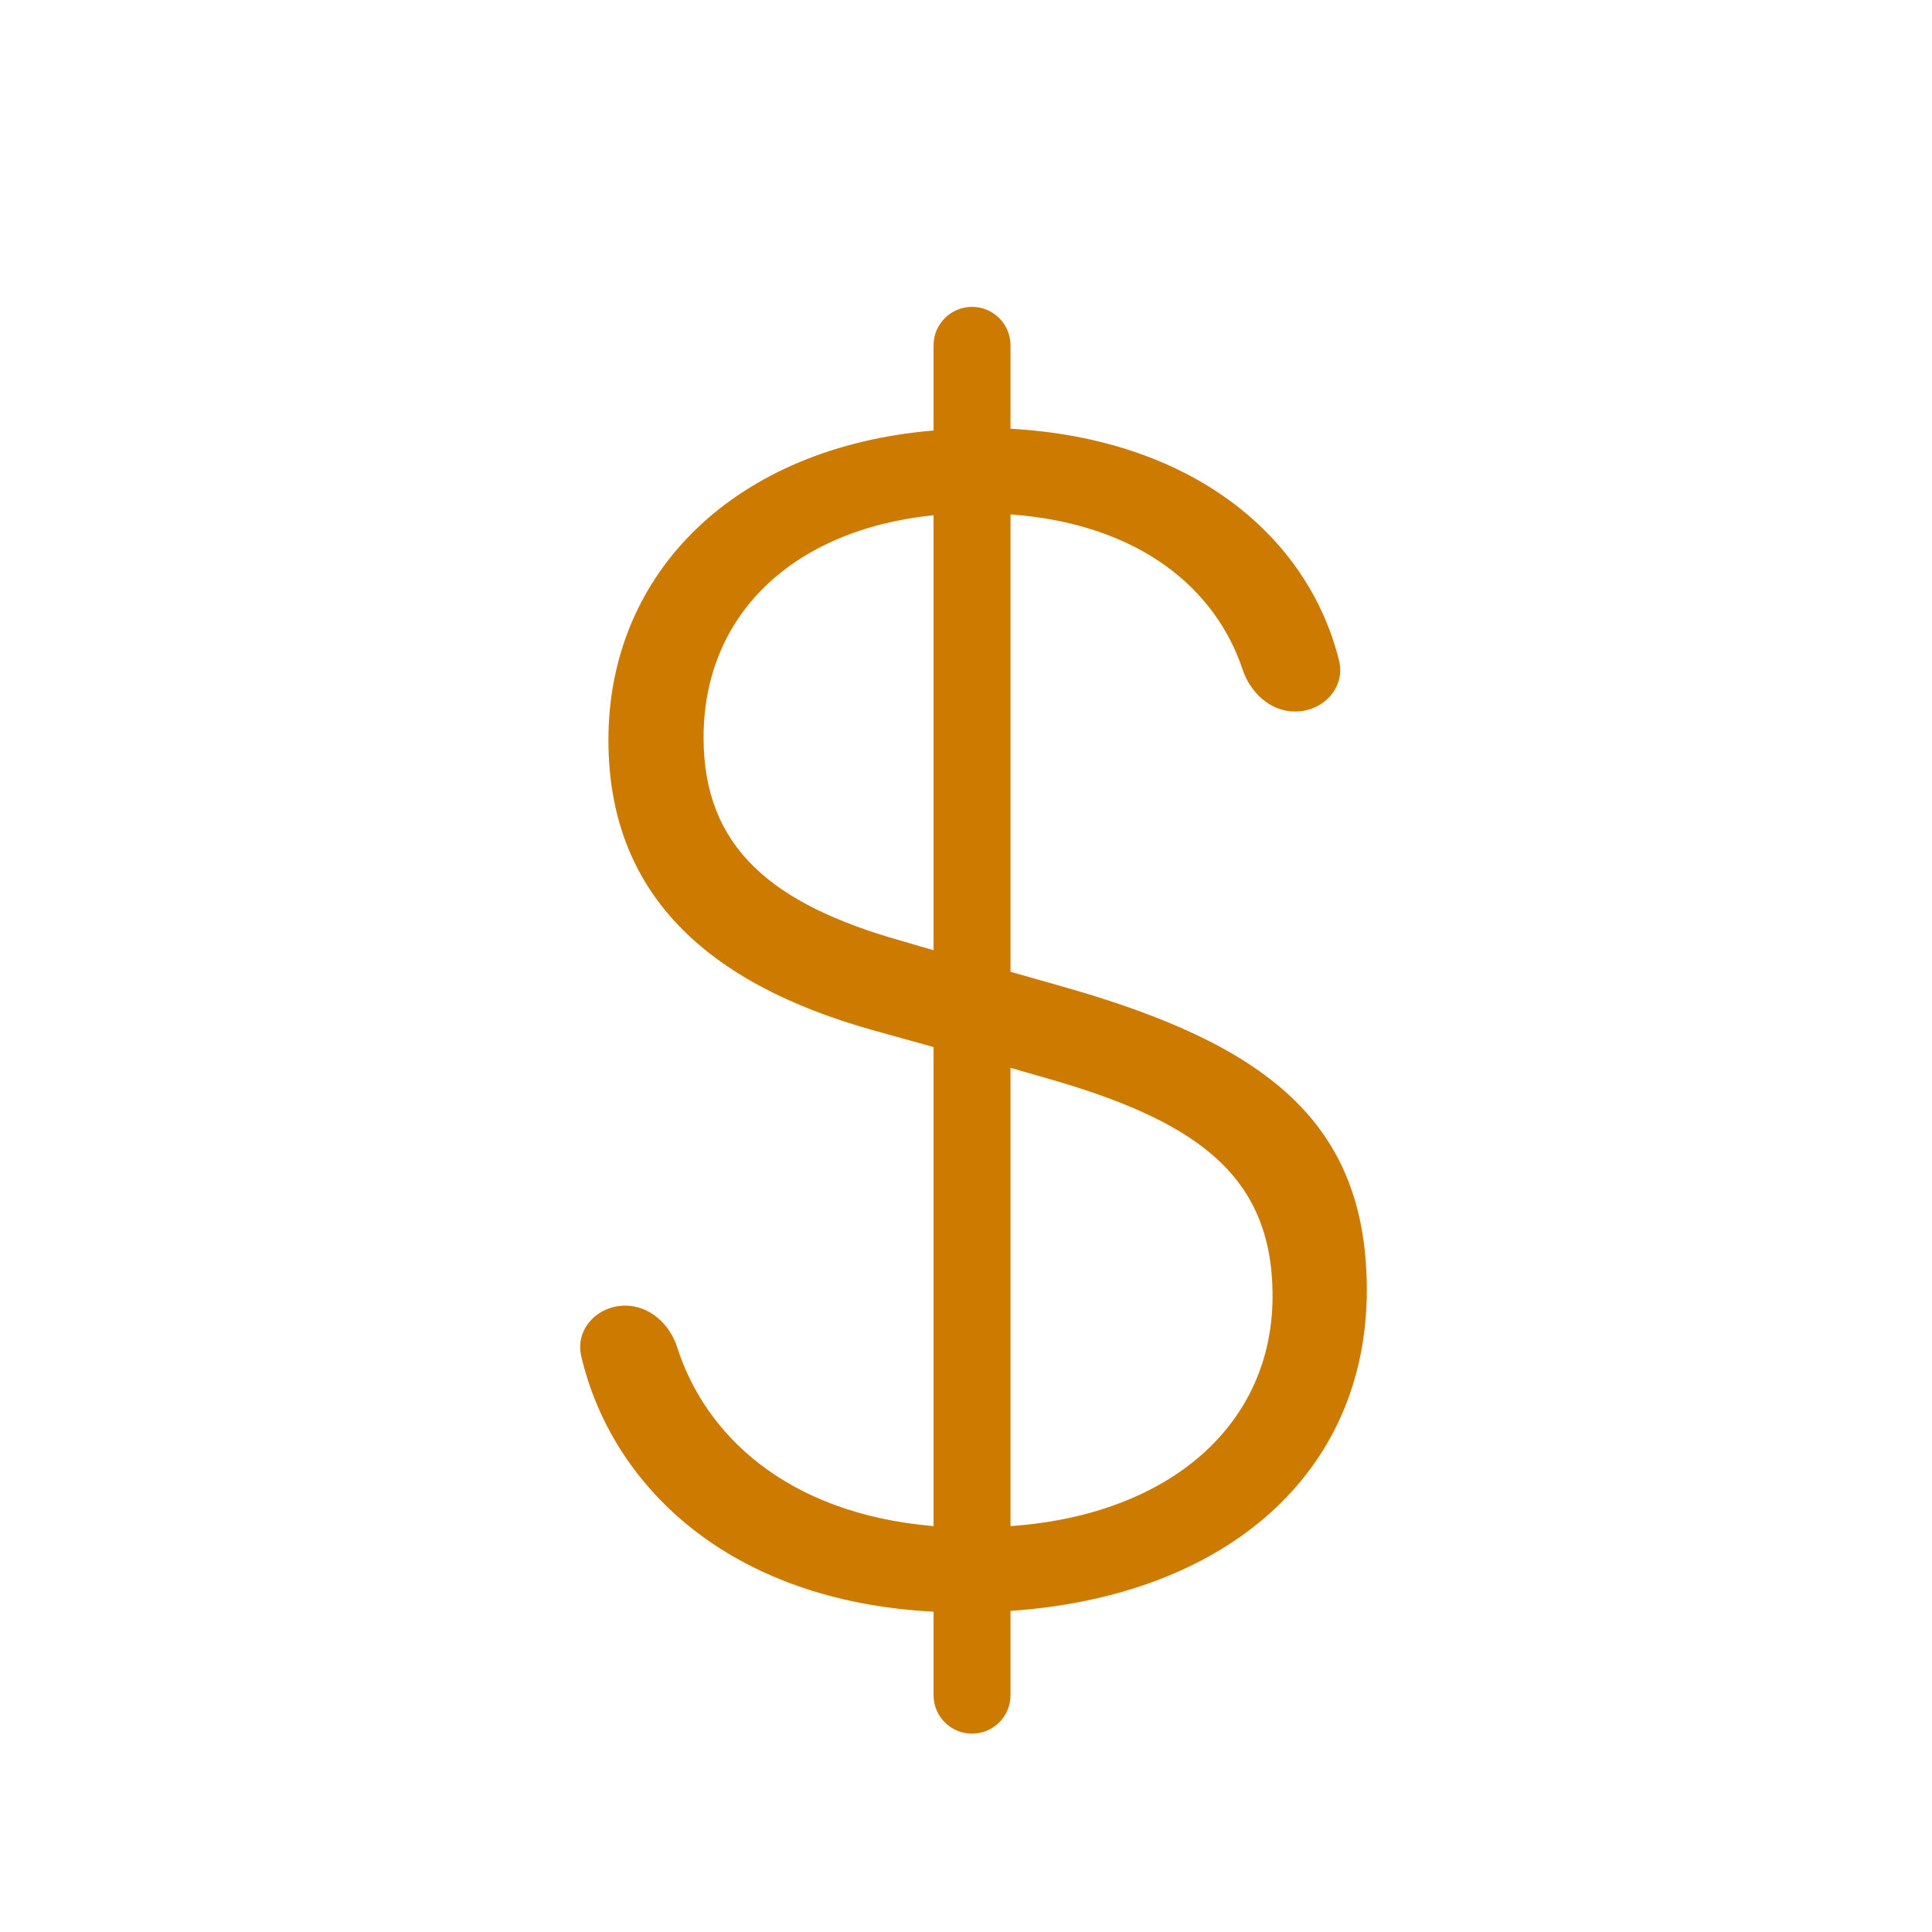
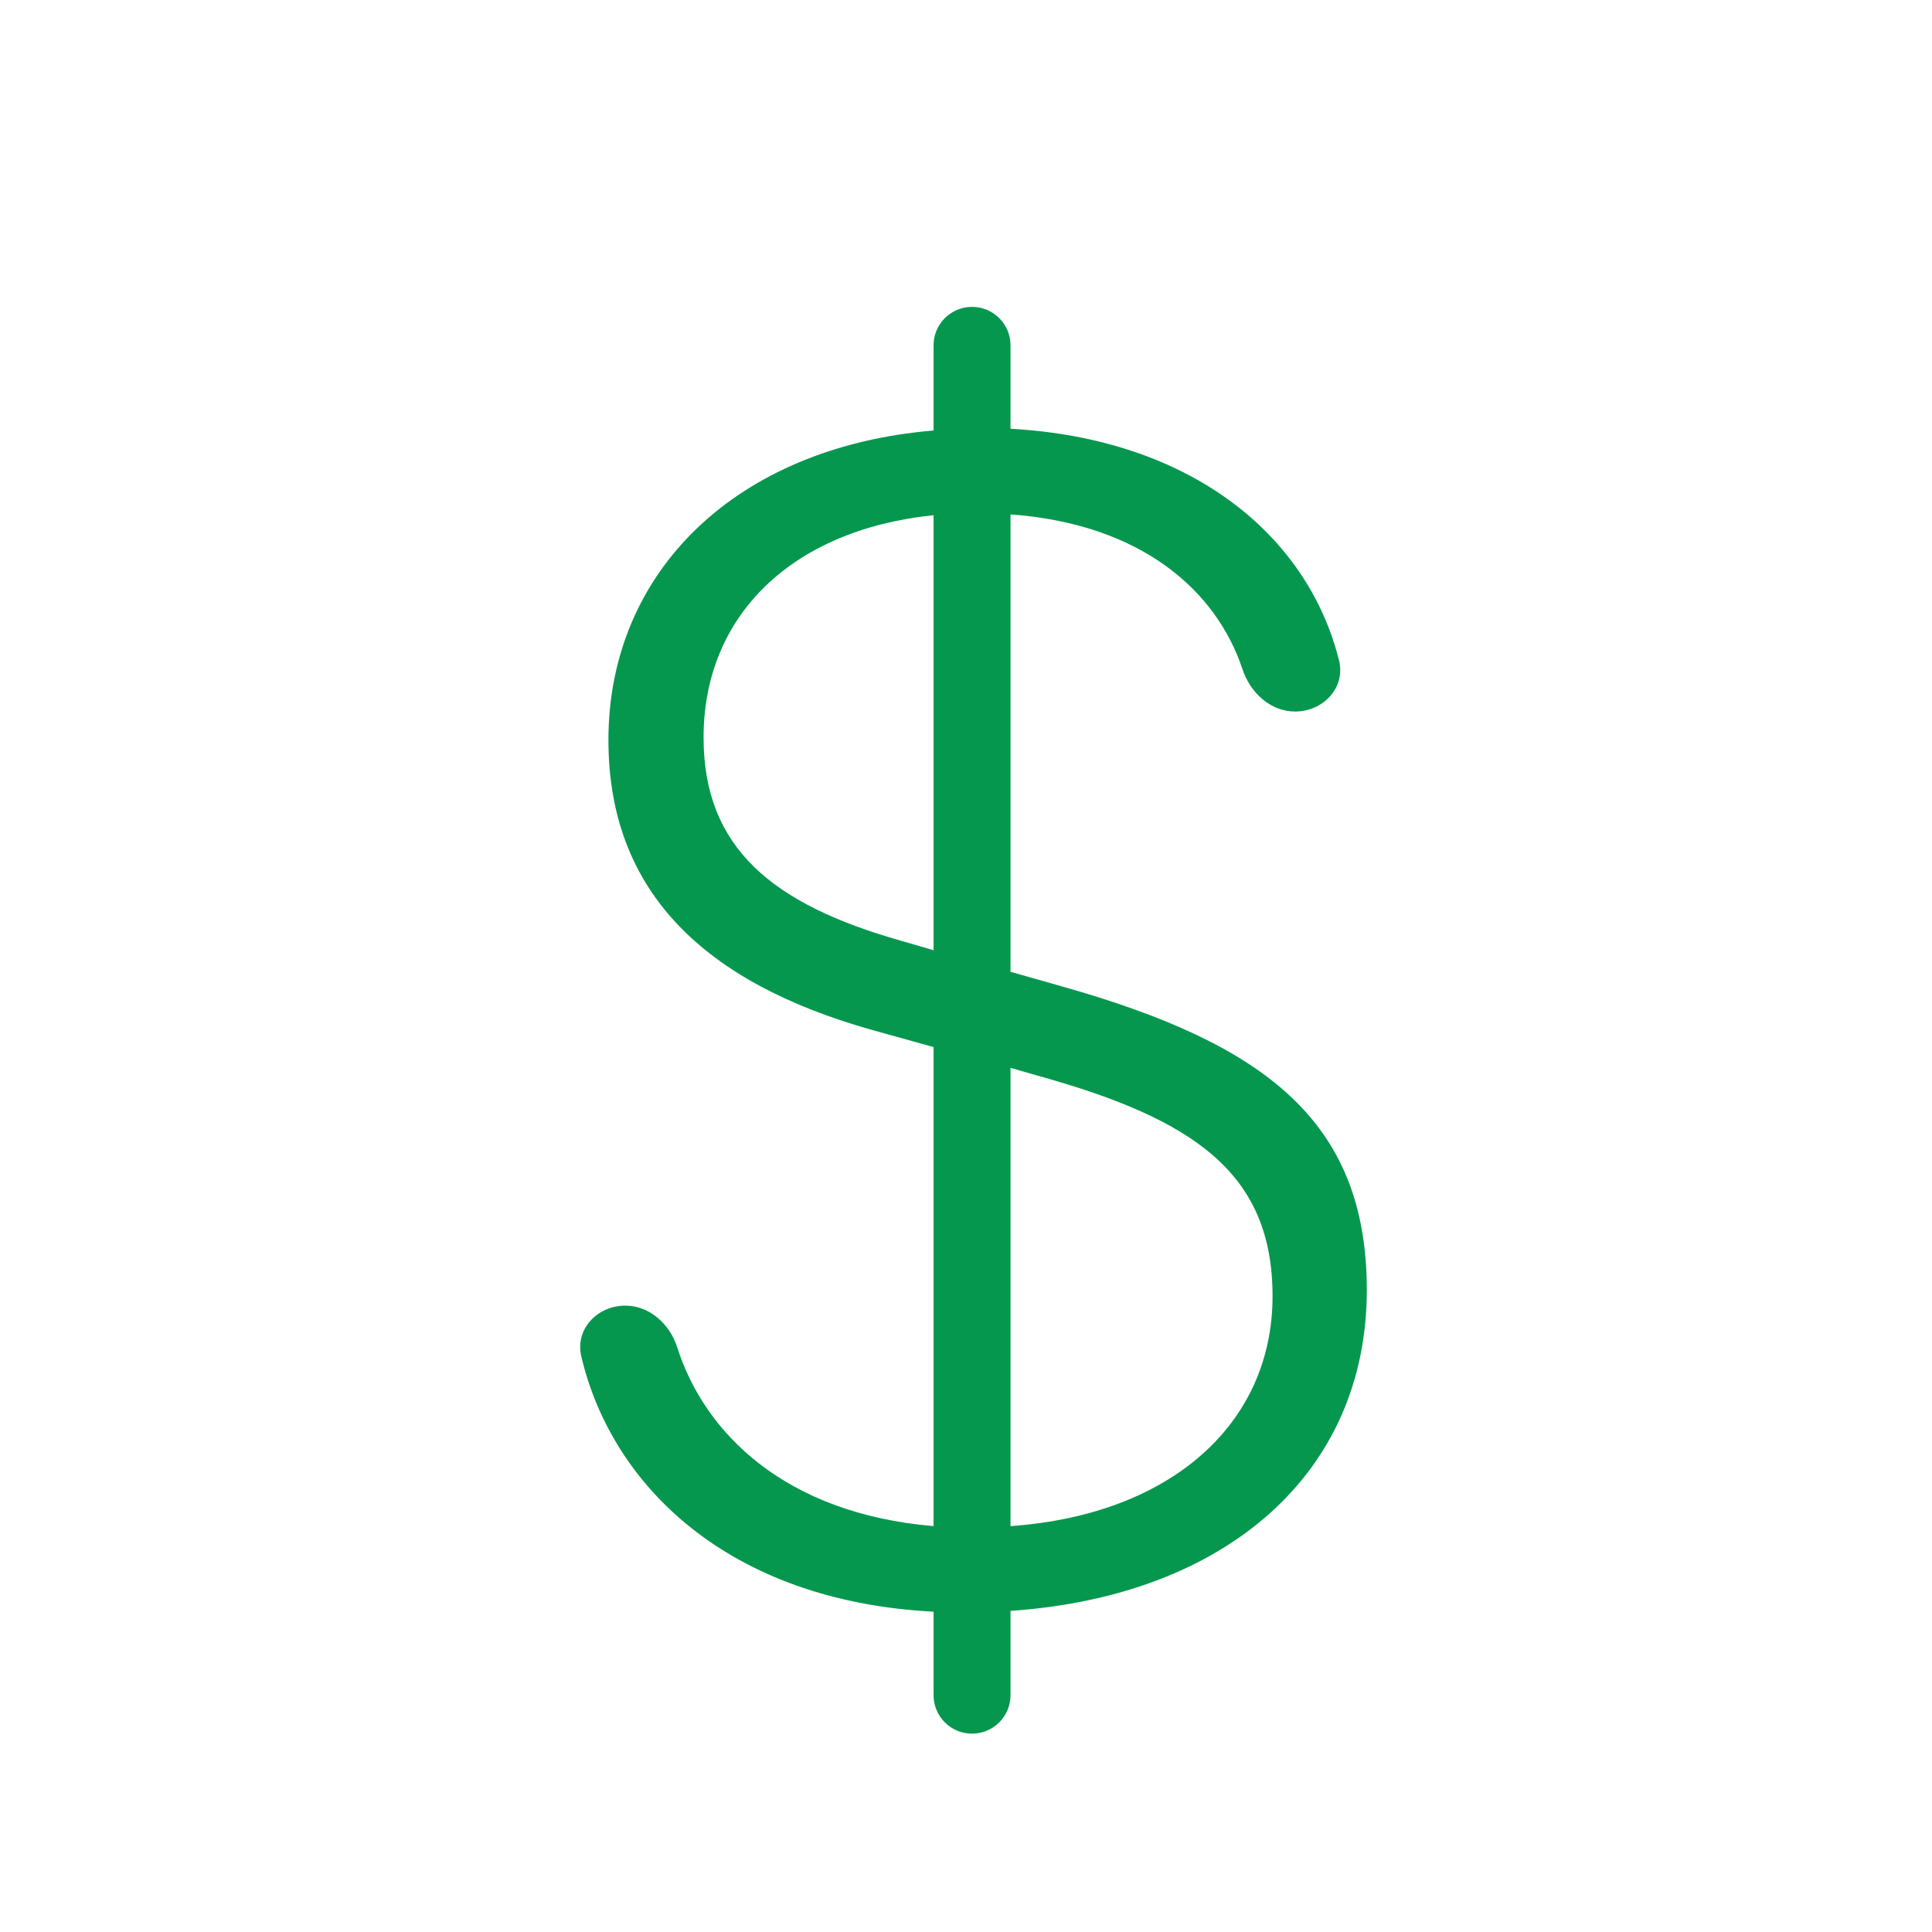
<svg xmlns="http://www.w3.org/2000/svg" width="24" height="24" viewBox="0 0 24 24" fill="none">
-   <path d="M7.767 16.219C7.42 16.219 7.141 16.512 7.221 16.849C7.595 18.445 9.042 19.889 11.597 20.021V21.058C11.597 21.322 11.811 21.536 12.075 21.536C12.339 21.536 12.553 21.322 12.553 21.058V20.011C15.228 19.828 16.979 18.303 16.979 16.025C16.979 13.92 15.701 12.964 13.198 12.255L12.553 12.072V6.39C14.174 6.509 15.107 7.33 15.435 8.314C15.531 8.605 15.782 8.839 16.088 8.839C16.437 8.839 16.718 8.542 16.634 8.204C16.244 6.645 14.793 5.45 12.553 5.326V4.29C12.553 4.026 12.339 3.812 12.075 3.812C11.811 3.812 11.597 4.026 11.597 4.29V5.348C9.148 5.552 7.558 7.099 7.558 9.193C7.558 11.095 8.772 12.212 10.824 12.792L11.597 13.007V18.958C9.749 18.801 8.752 17.801 8.413 16.738C8.321 16.449 8.071 16.219 7.767 16.219ZM11.189 11.685C9.599 11.234 8.74 10.536 8.74 9.161C8.74 7.657 9.825 6.583 11.597 6.4V11.804L11.189 11.685ZM12.886 13.361C14.82 13.898 15.808 14.565 15.808 16.101C15.808 17.69 14.541 18.818 12.553 18.958V13.265L12.886 13.361Z" fill="#CC7A00" />
+   <path d="M7.767 16.219C7.42 16.219 7.141 16.512 7.221 16.849C7.595 18.445 9.042 19.889 11.597 20.021V21.058C11.597 21.322 11.811 21.536 12.075 21.536C12.339 21.536 12.553 21.322 12.553 21.058V20.011C15.228 19.828 16.979 18.303 16.979 16.025C16.979 13.92 15.701 12.964 13.198 12.255L12.553 12.072V6.39C14.174 6.509 15.107 7.33 15.435 8.314C15.531 8.605 15.782 8.839 16.088 8.839C16.437 8.839 16.718 8.542 16.634 8.204C16.244 6.645 14.793 5.45 12.553 5.326V4.29C12.553 4.026 12.339 3.812 12.075 3.812C11.811 3.812 11.597 4.026 11.597 4.29V5.348C9.148 5.552 7.558 7.099 7.558 9.193C7.558 11.095 8.772 12.212 10.824 12.792L11.597 13.007V18.958C9.749 18.801 8.752 17.801 8.413 16.738C8.321 16.449 8.071 16.219 7.767 16.219ZM11.189 11.685C9.599 11.234 8.74 10.536 8.74 9.161C8.74 7.657 9.825 6.583 11.597 6.4V11.804L11.189 11.685ZM12.886 13.361C14.82 13.898 15.808 14.565 15.808 16.101C15.808 17.69 14.541 18.818 12.553 18.958V13.265L12.886 13.361Z" fill="#06974F" />
</svg>
